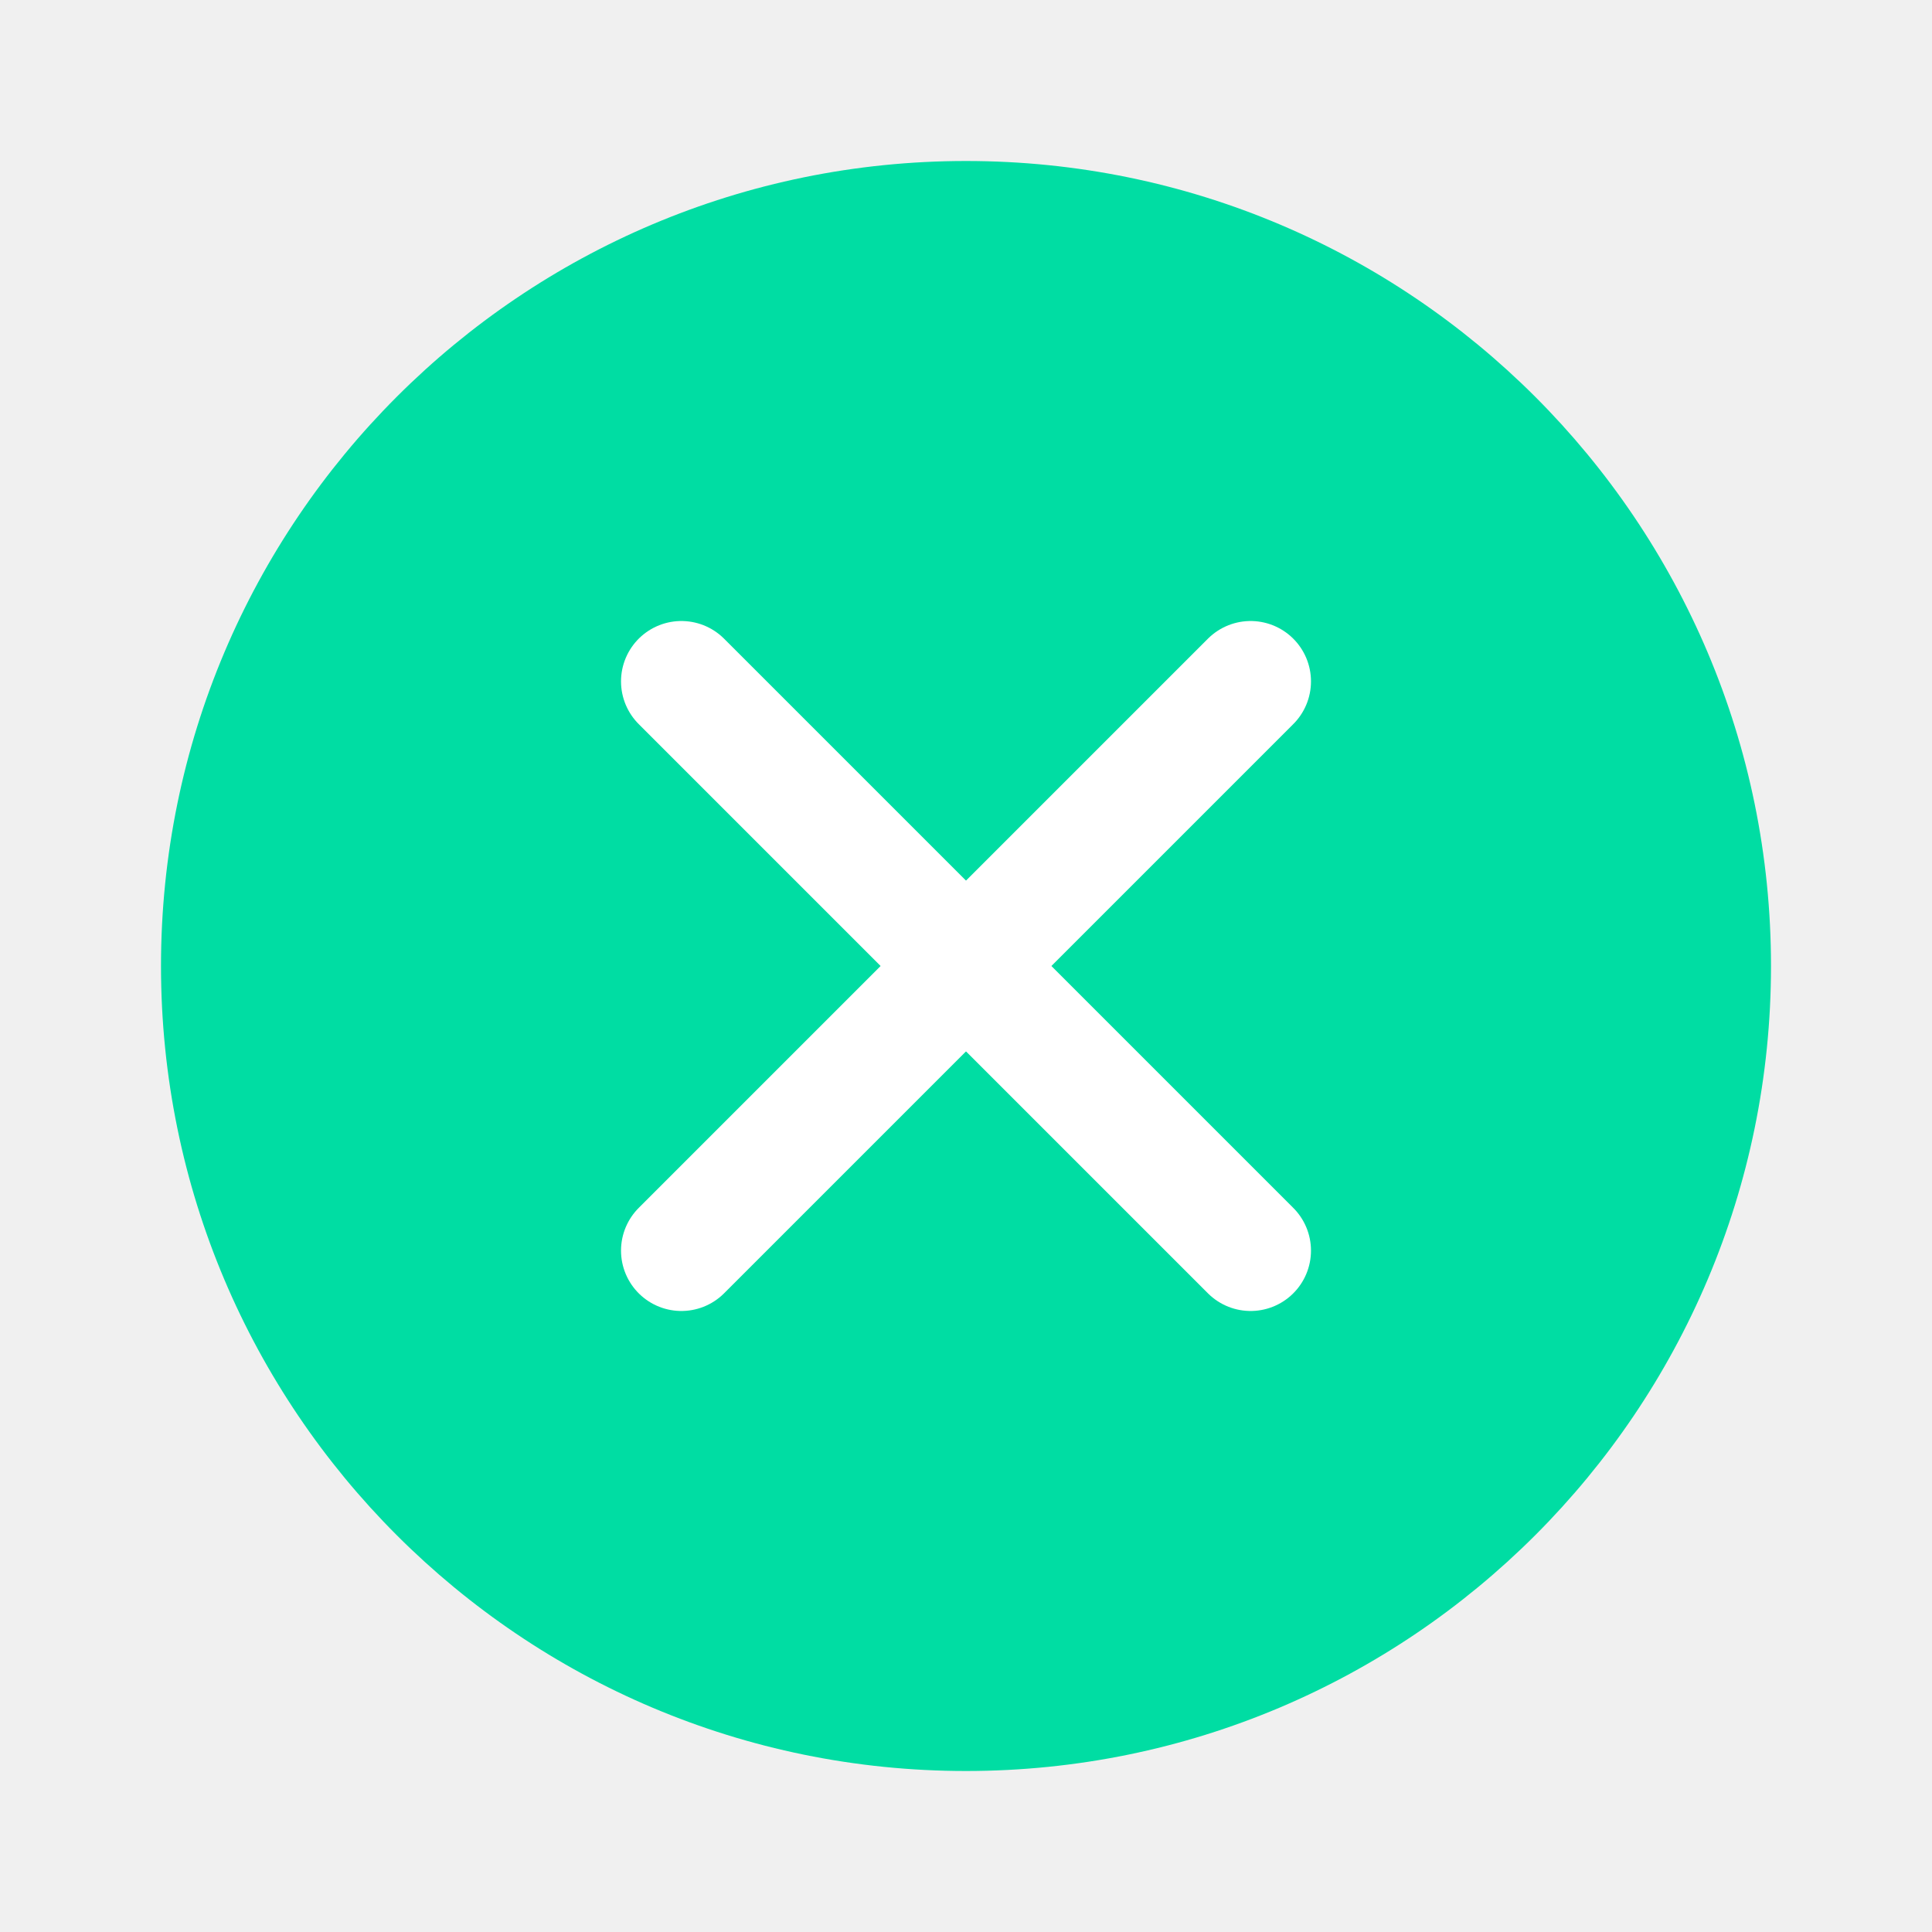
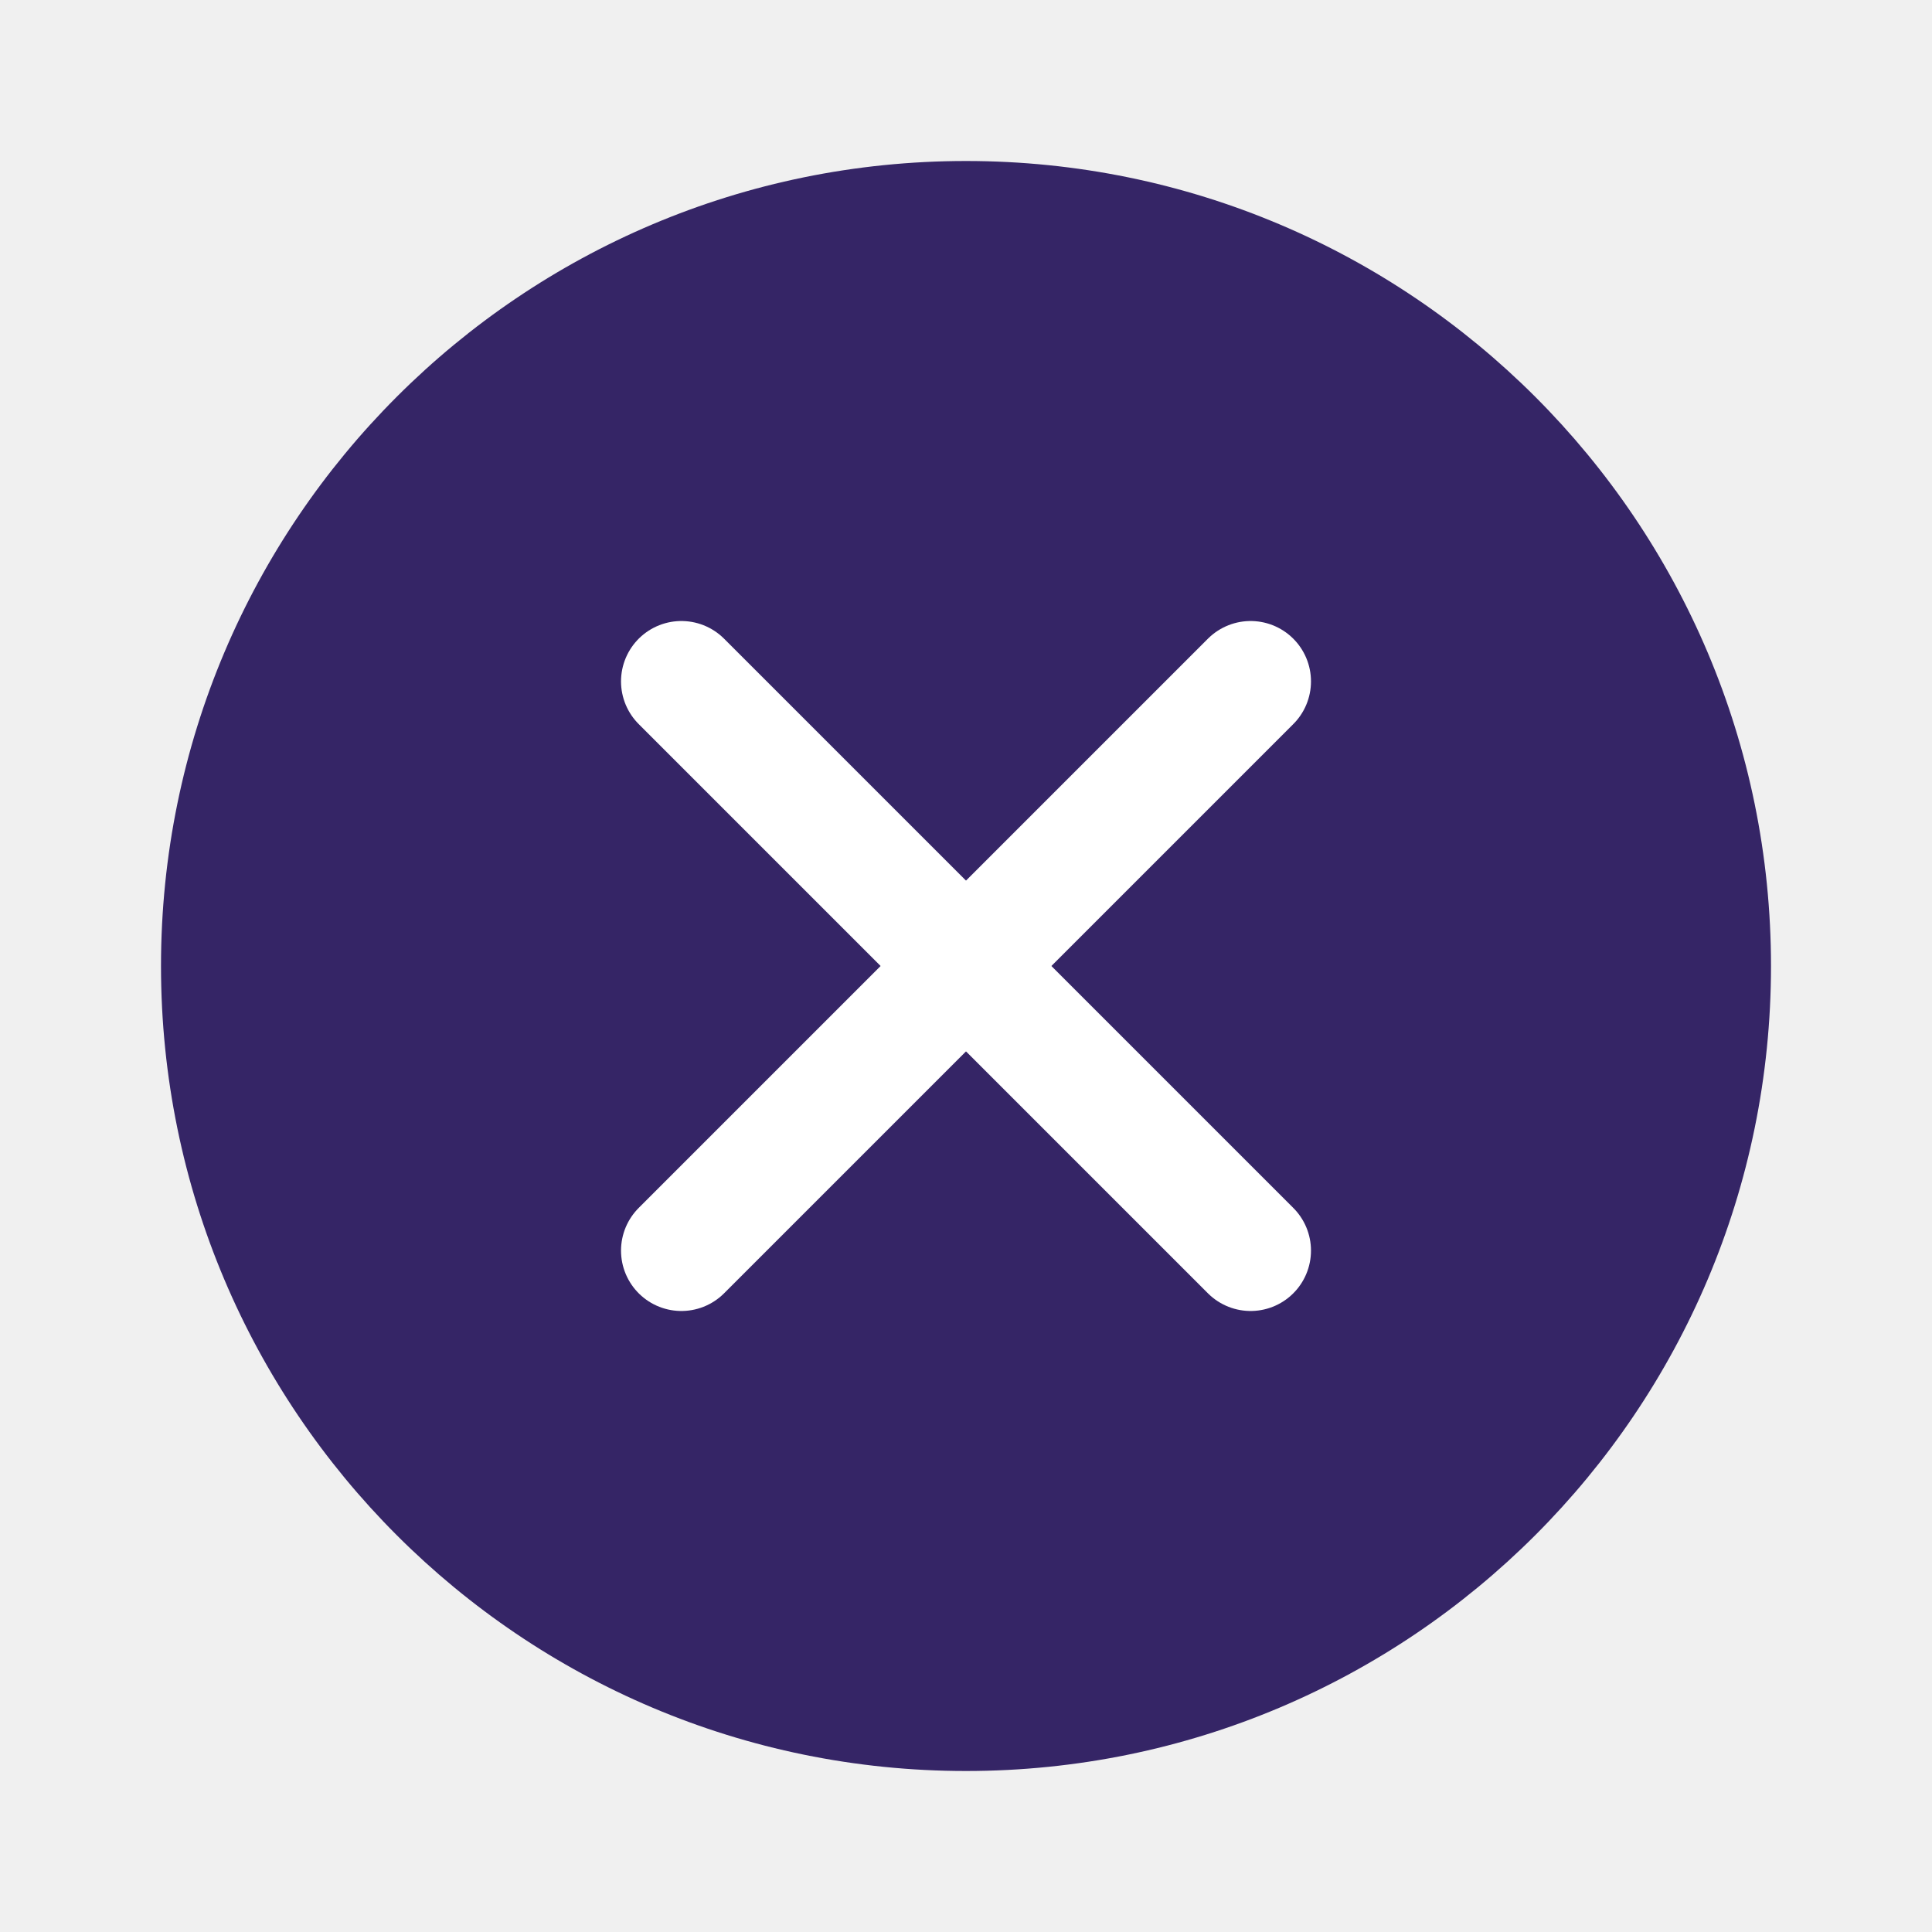
<svg xmlns="http://www.w3.org/2000/svg" width="48" height="48" viewBox="0 0 48 48" fill="none">
-   <circle cx="24" cy="24" r="20" fill="#00DDA3" />
+   <circle cx="24" cy="24" r="20" fill="#352566" />
  <path d="M16.929 31.071L31.071 16.929" stroke="white" stroke-width="3" stroke-linecap="round" />
  <path d="M16.929 16.929L31.071 31.071" stroke="white" stroke-width="3" stroke-linecap="round" />
</svg>
